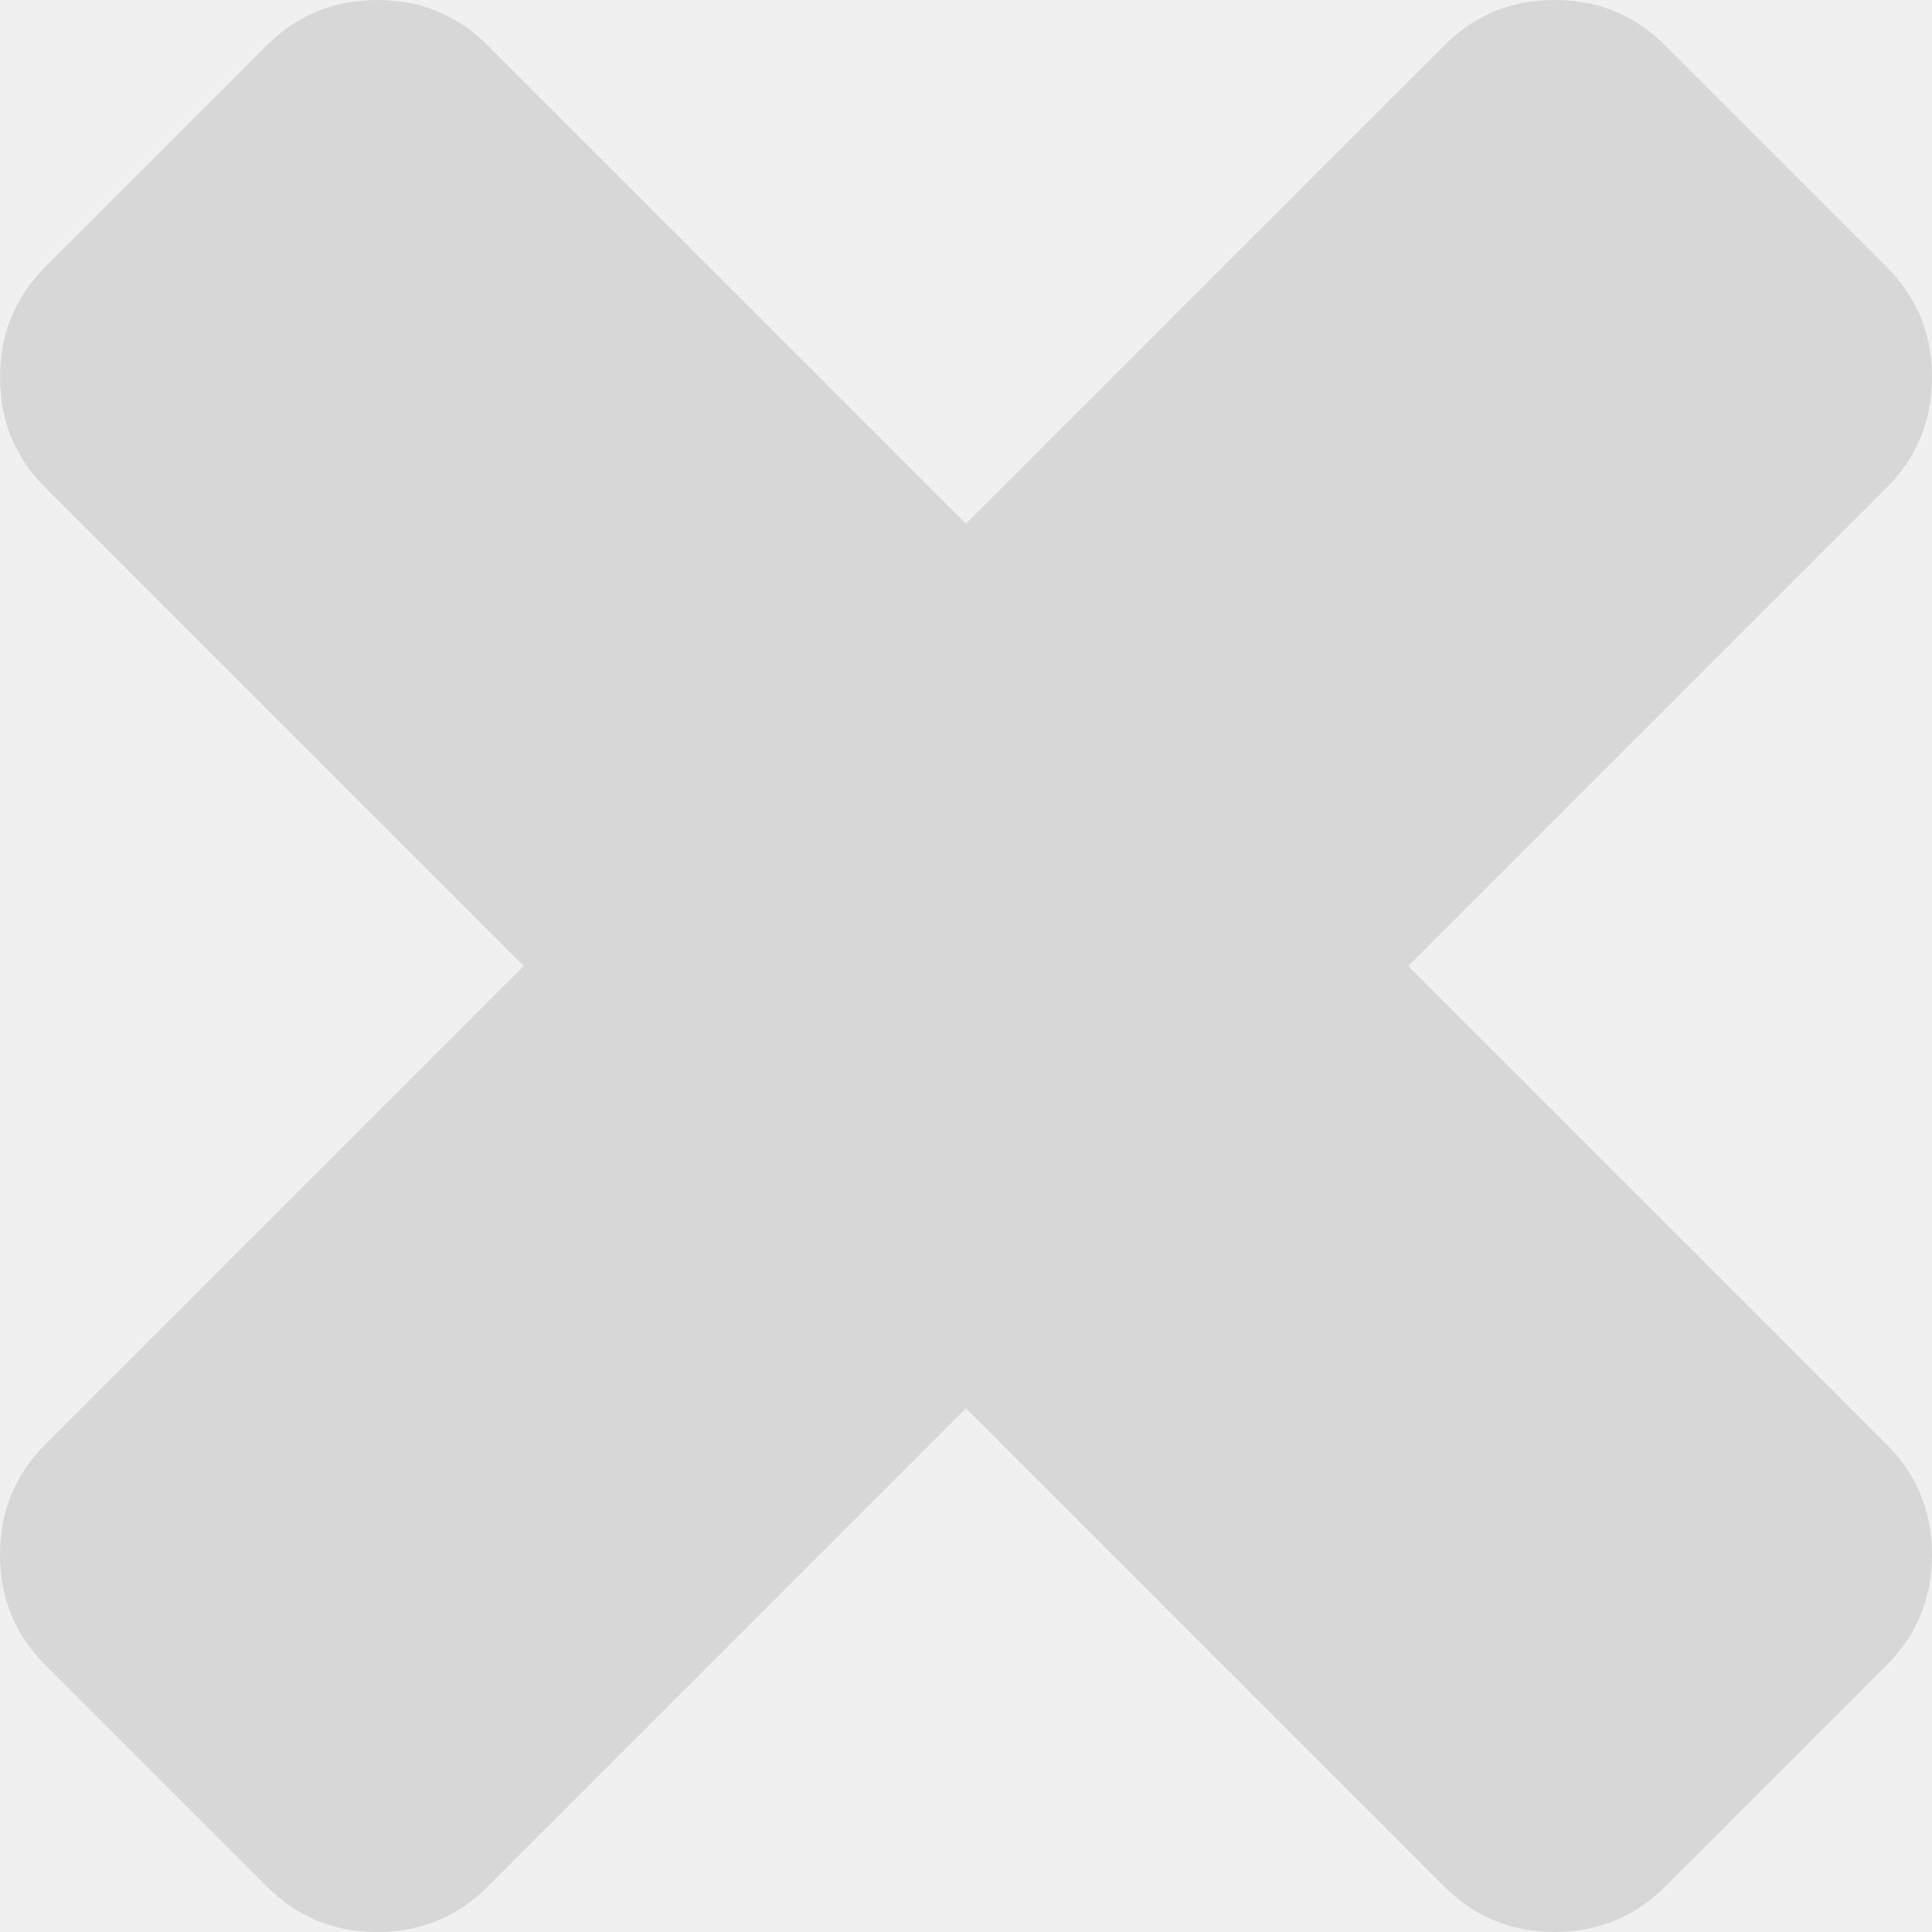
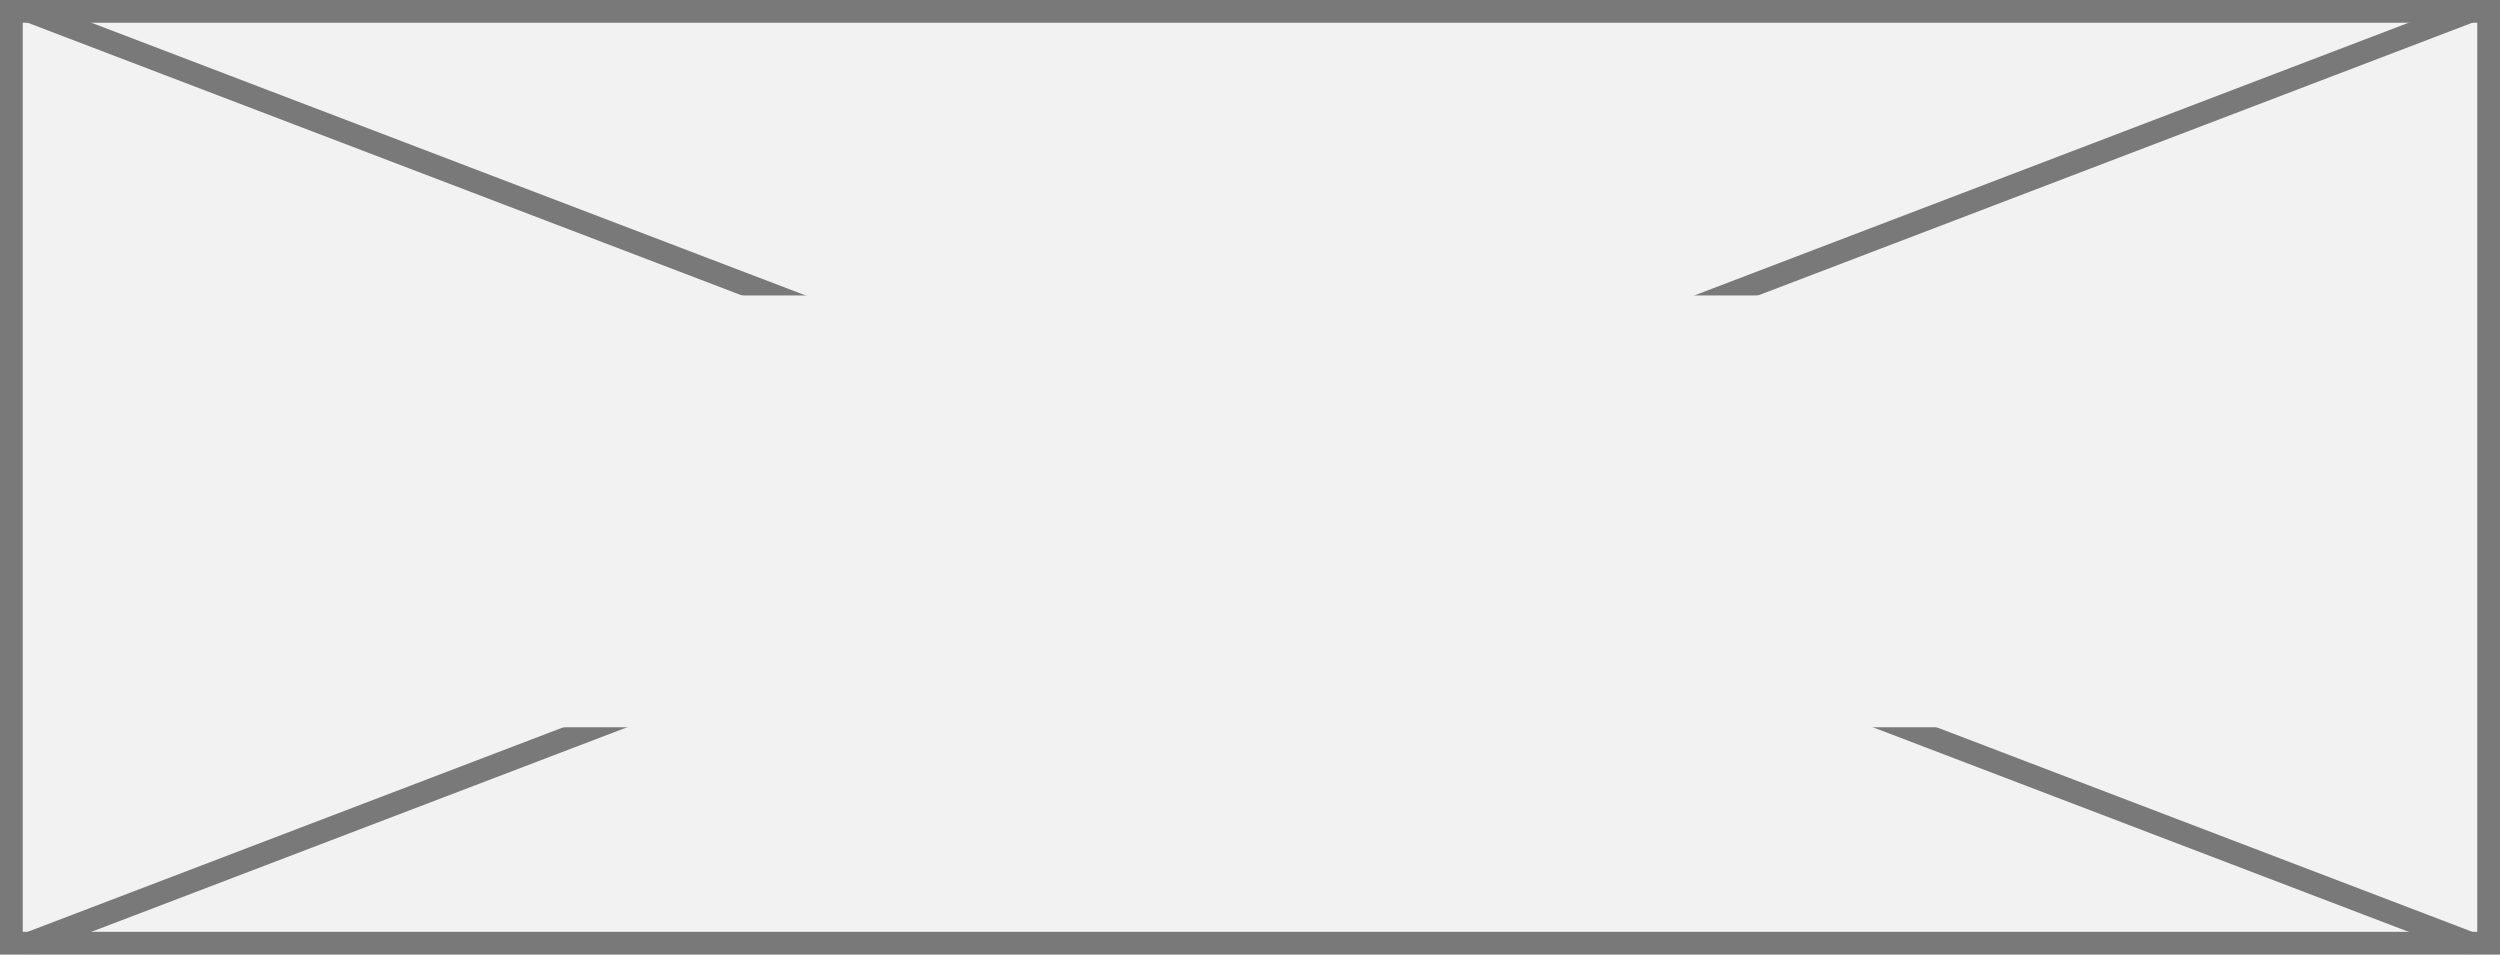
- <svg xmlns="http://www.w3.org/2000/svg" version="1.1" width="18px" height="18px">
-   <g transform="matrix(1 0 0 1 -603 -704 )">
-     <path d="M 17.576 13.455  C 17.859 13.737  18 14.081  18 14.485  C 18 14.889  17.859 15.232  17.576 15.515  L 15.515 17.576  C 15.232 17.859  14.889 18  14.485 18  C 14.081 18  13.737 17.859  13.455 17.576  L 9 13.121  L 4.545 17.576  C 4.263 17.859  3.919 18  3.515 18  C 3.111 18  2.768 17.859  2.485 17.576  L 0.424 15.515  C 0.141 15.232  0 14.889  0 14.485  C 0 14.081  0.141 13.737  0.424 13.455  L 4.879 9  L 0.424 4.545  C 0.141 4.263  0 3.919  0 3.515  C 0 3.111  0.141 2.768  0.424 2.485  L 2.485 0.424  C 2.768 0.141  3.111 0  3.515 0  C 3.919 0  4.263 0.141  4.545 0.424  L 9 4.879  L 13.455 0.424  C 13.737 0.141  14.081 0  14.485 0  C 14.889 0  15.232 0.141  15.515 0.424  L 17.576 2.485  C 17.859 2.768  18 3.111  18 3.515  C 18 3.919  17.859 4.263  17.576 4.545  L 13.121 9  L 17.576 13.455  Z " fill-rule="nonzero" fill="#d7d7d7" stroke="none" transform="matrix(1 0 0 1 603 704 )" />
+ <svg xmlns="http://www.w3.org/2000/svg" version="1.1" width="110px" height="42px">
+   <defs>
+     <mask fill="white" id="clip181">
+       <path d="M 541.5 1702  L 606.5 1702  L 606.5 1721  L 541.5 1721  Z M 518 1689  L 628 1689  L 628 1731  L 518 1731  Z " fill-rule="evenodd" />
+     </mask>
+   </defs>
+   <g transform="matrix(1 0 0 1 -518 -1689 )">
+     <path d="M 518.5 1689.5  L 627.5 1689.5  L 627.5 1730.5  L 518.5 1730.5  L 518.5 1689.5  Z " fill-rule="nonzero" fill="#f2f2f2" stroke="none" />
+     <path d="M 518.5 1689.5  L 627.5 1689.5  L 627.5 1730.5  L 518.5 1730.5  L 518.5 1689.5  Z " stroke-width="1" stroke="#797979" fill="none" />
+     <path d="M 519.223 1689.467  L 626.777 1730.533  M 626.777 1689.467  L 519.223 1730.533  " stroke-width="1" stroke="#797979" fill="none" mask="url(#clip181)" />
  </g>
</svg>
